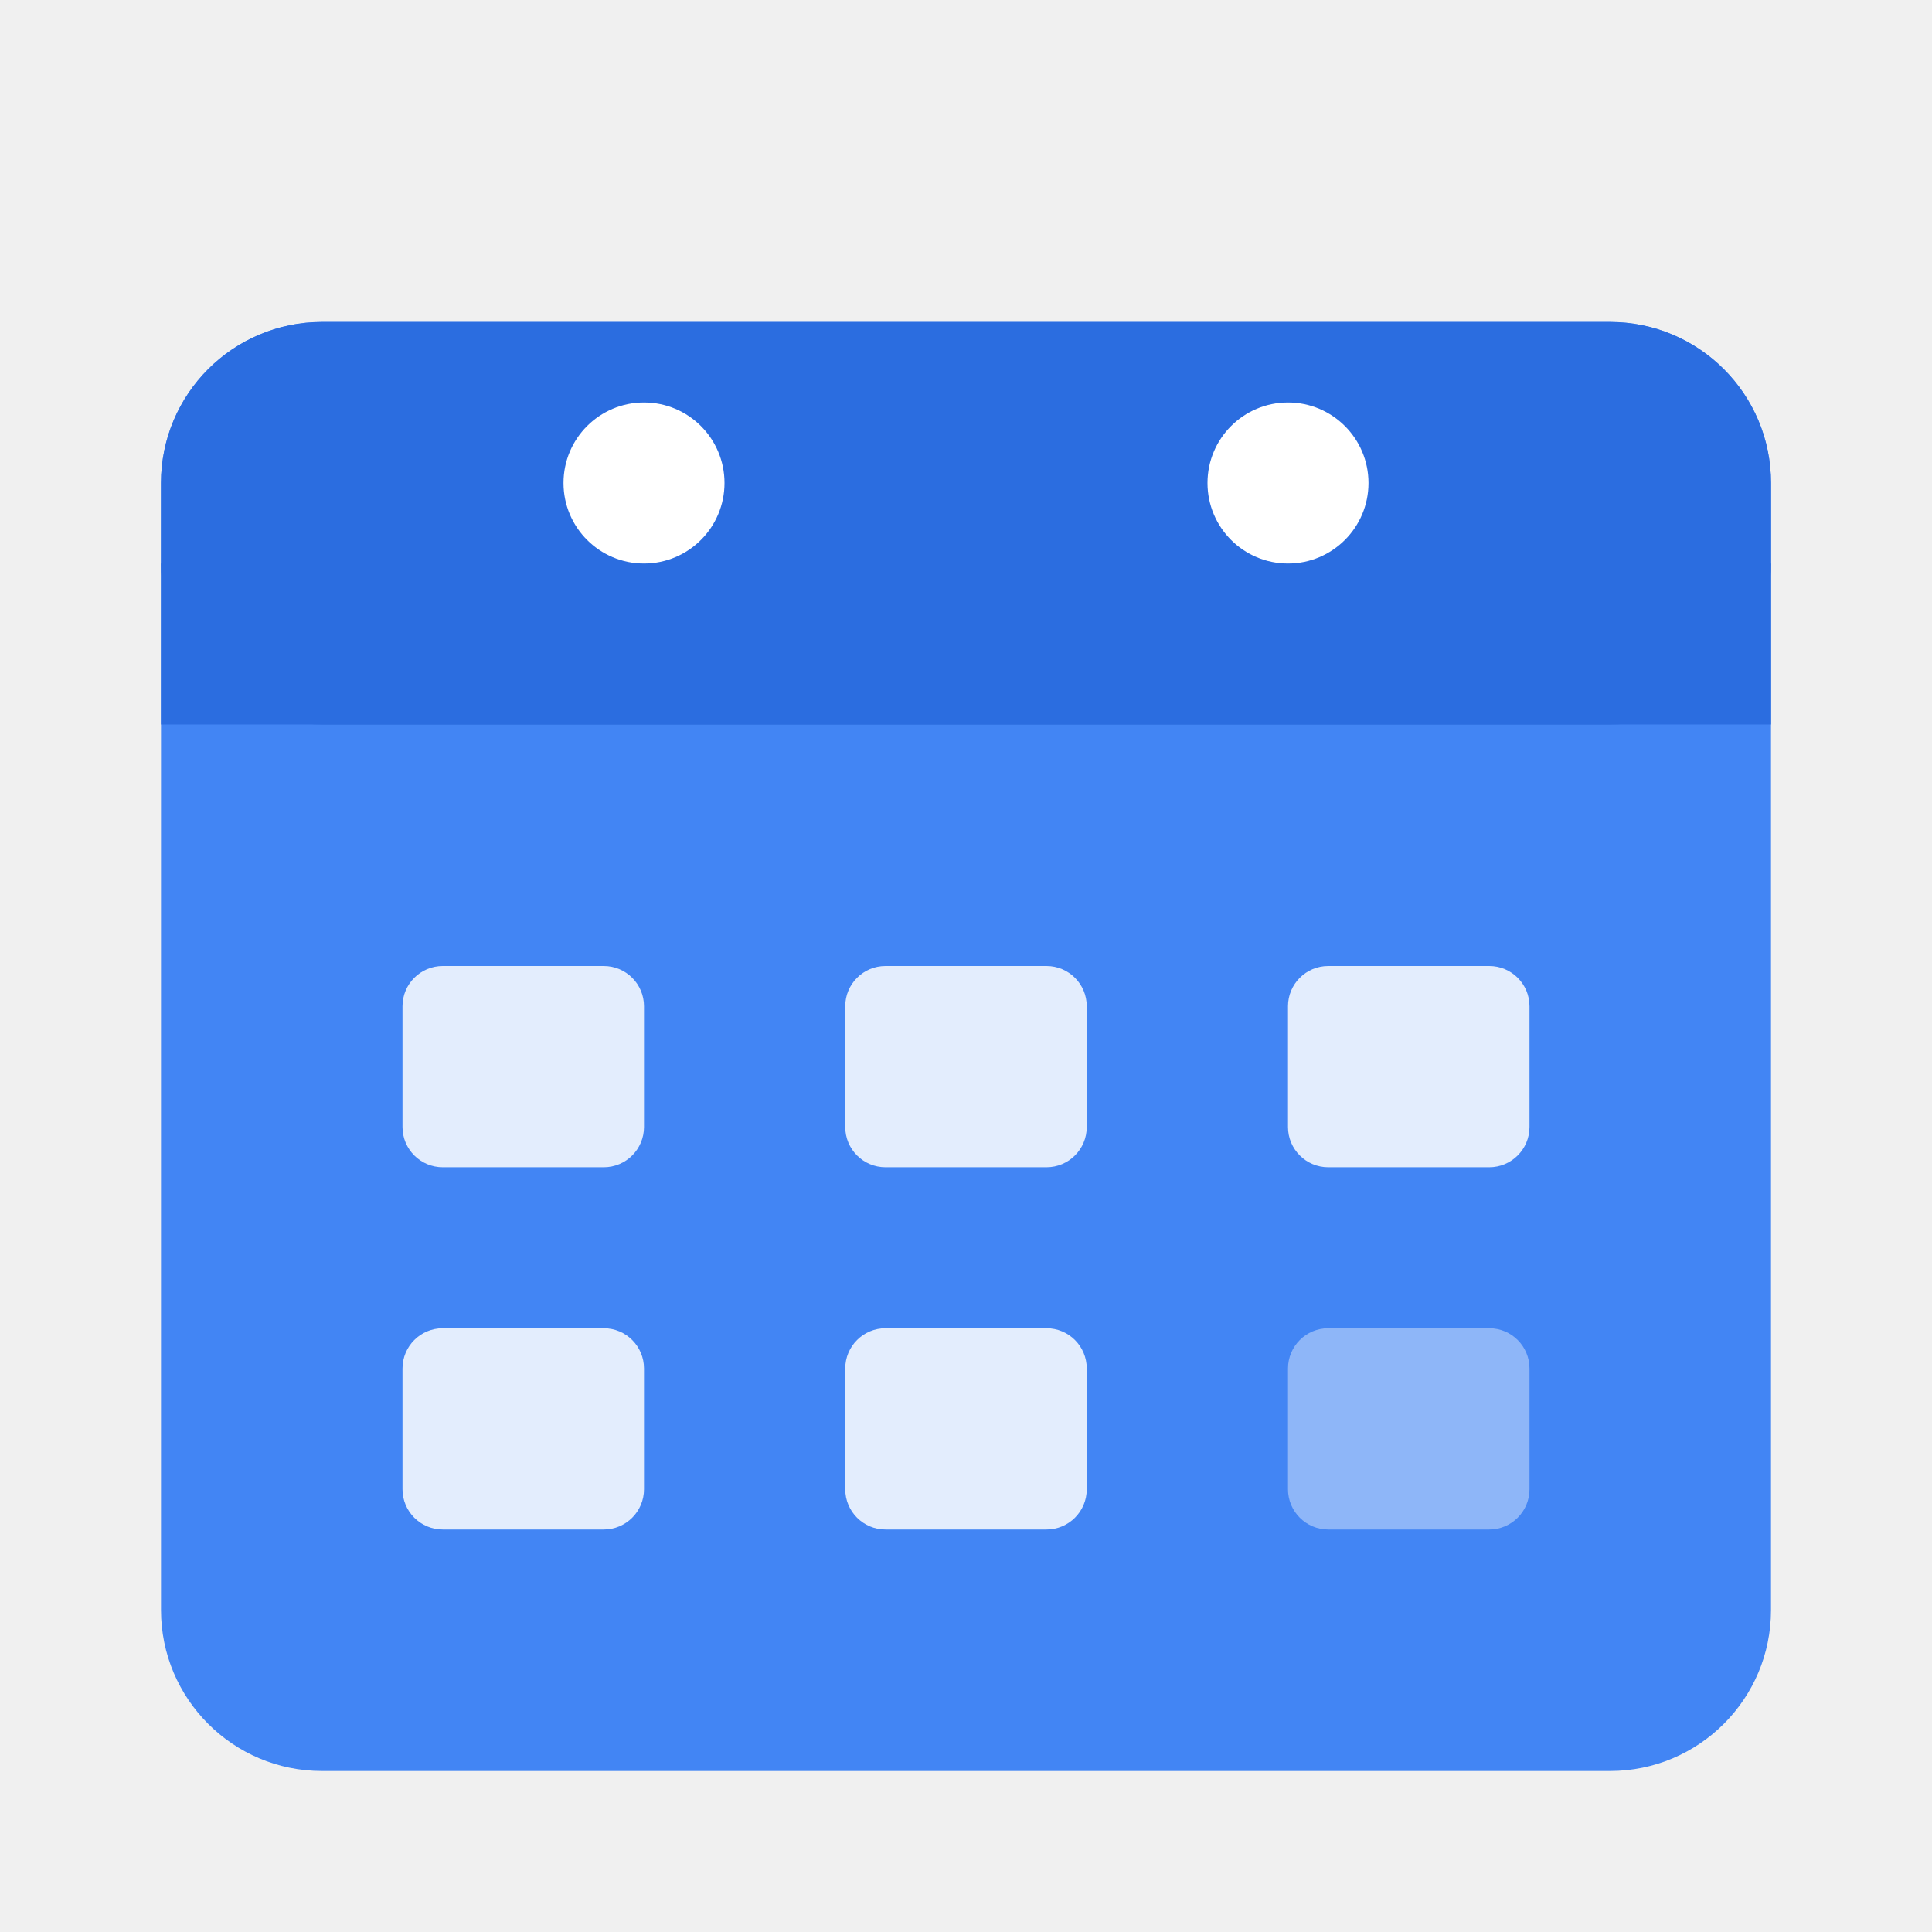
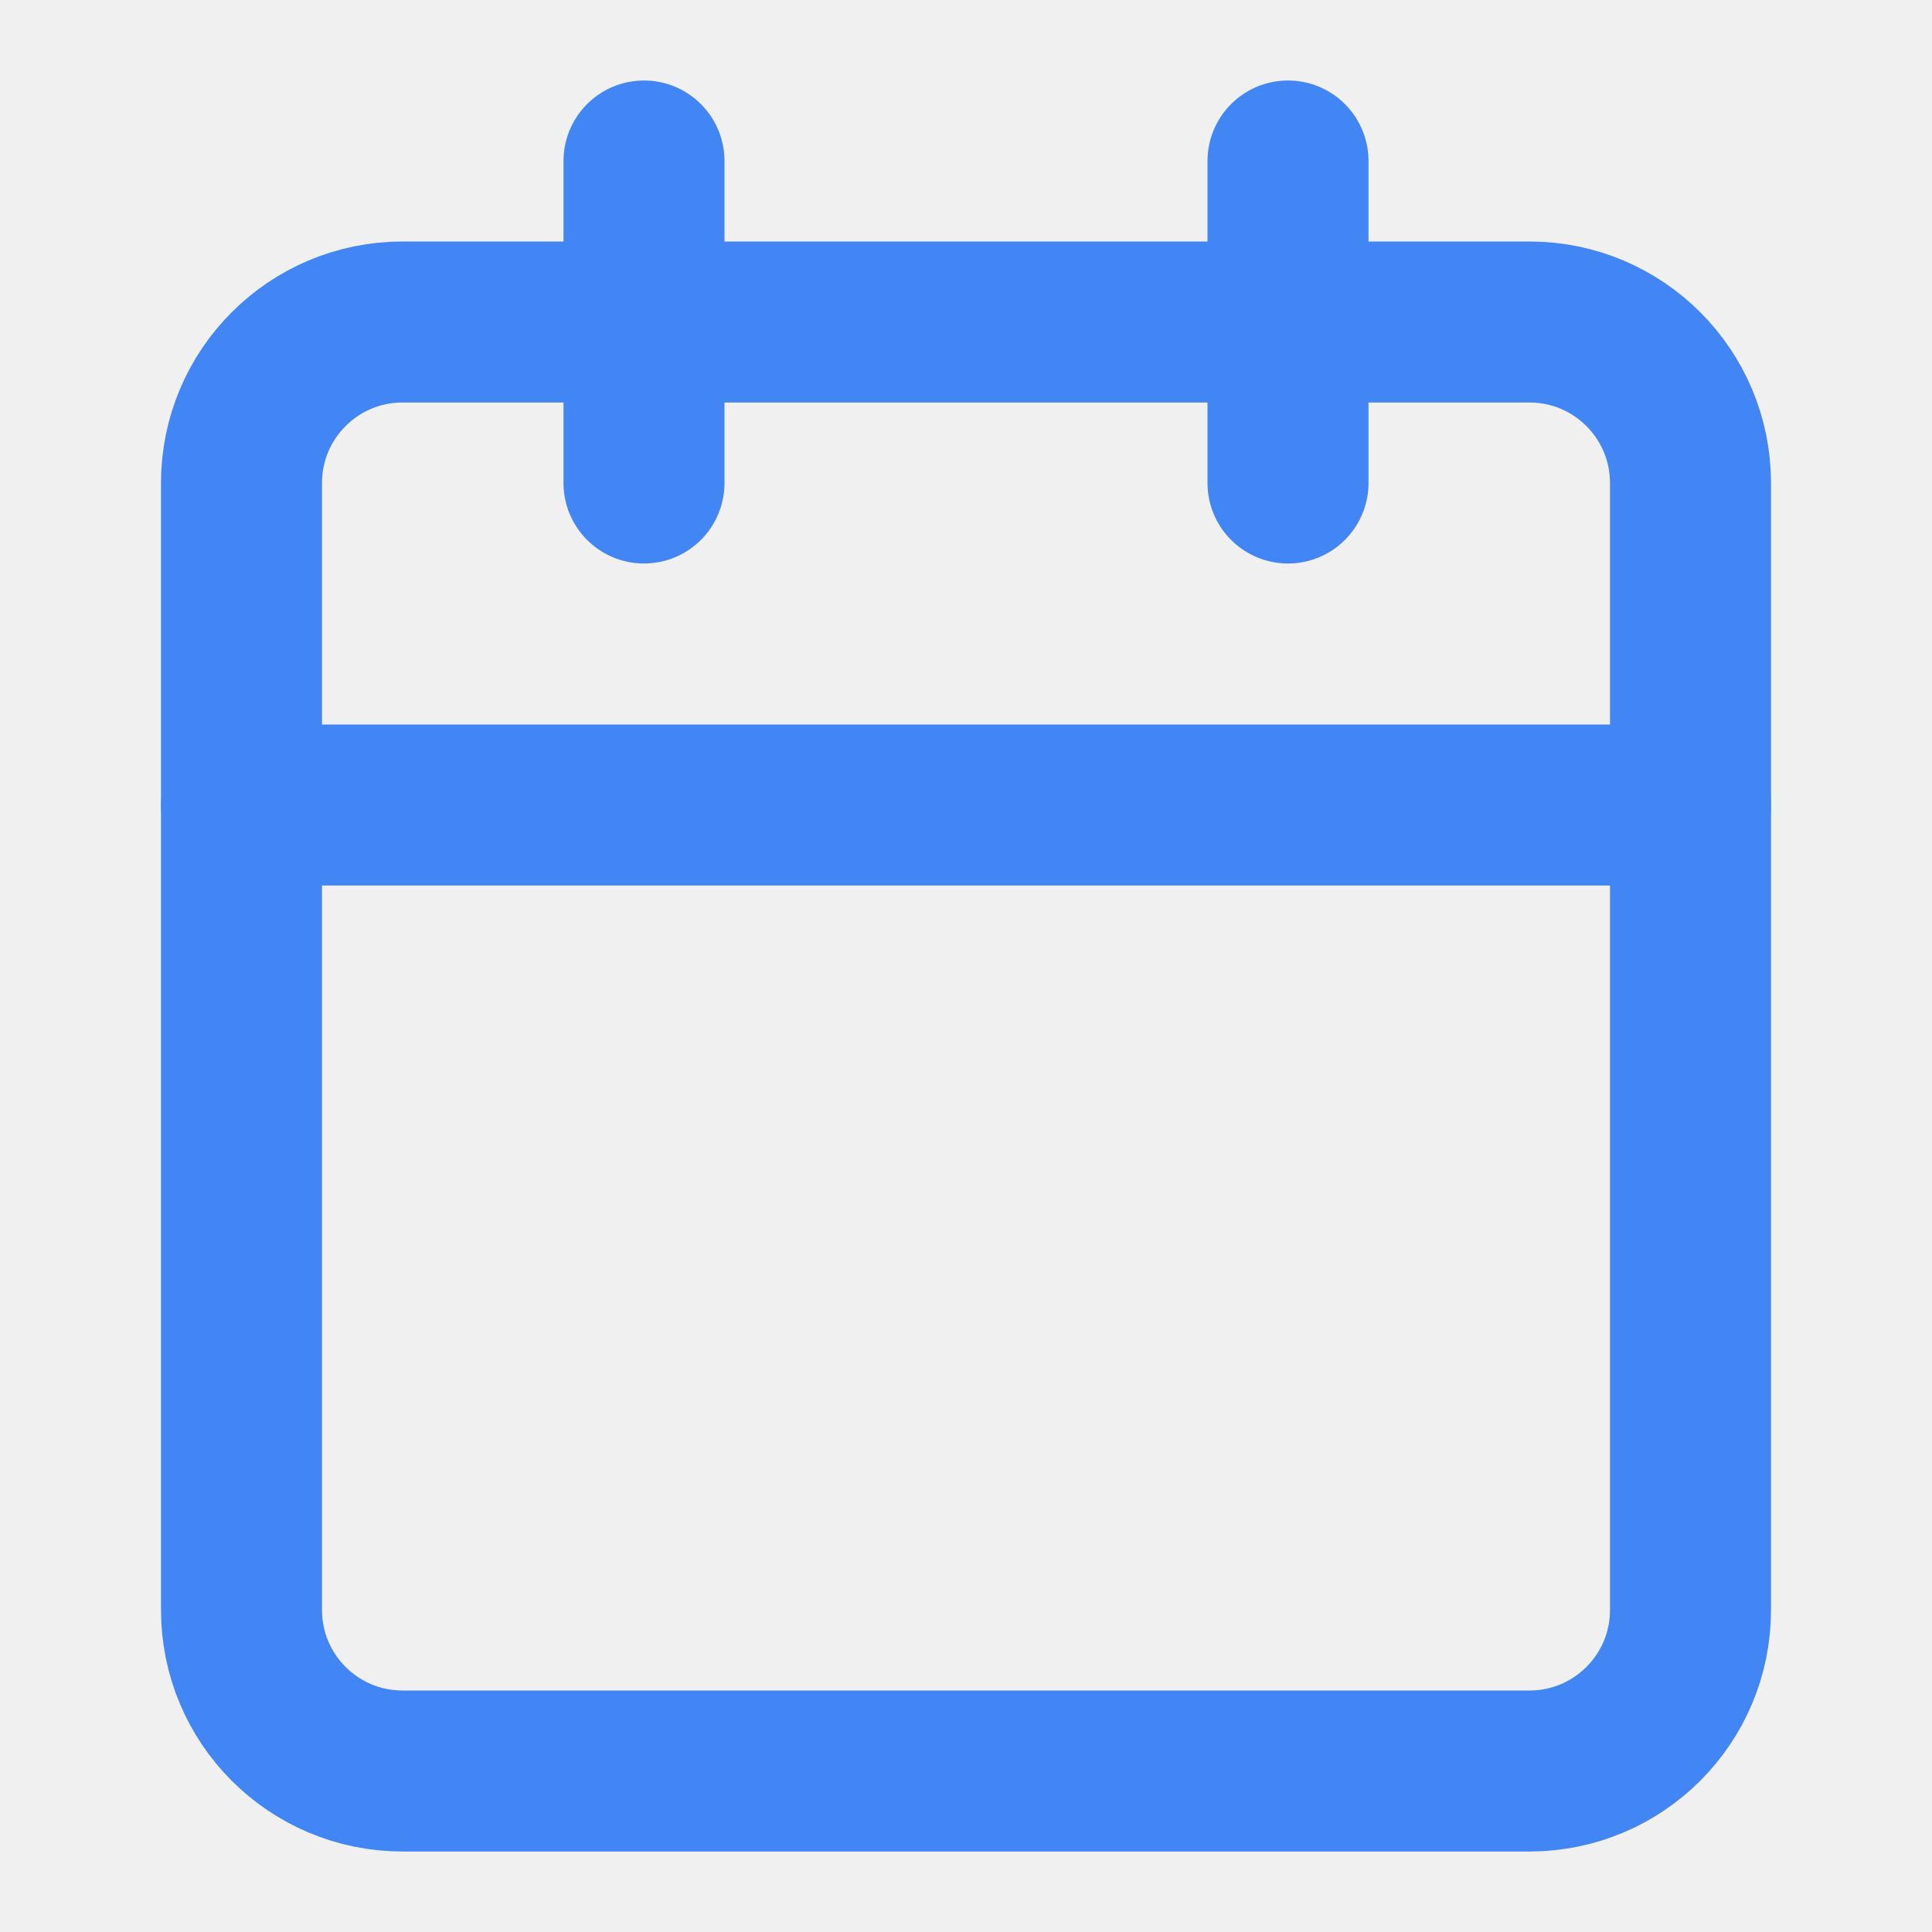
- <svg xmlns="http://www.w3.org/2000/svg" viewBox="0 0 48 48">
-   <rect x="4" y="8" width="40" height="36" rx="4" fill="#4285f4" />
-   <rect x="4" y="8" width="40" height="10" rx="4" fill="#2b6de0" />
-   <rect x="4" y="14" width="40" height="4" fill="#2b6de0" />
-   <circle cx="16" cy="12" r="2" fill="#fff" />
-   <circle cx="32" cy="12" r="2" fill="#fff" />
-   <rect x="10" y="24" width="6" height="5" rx="1" fill="rgba(255,255,255,.85)" />
-   <rect x="21" y="24" width="6" height="5" rx="1" fill="rgba(255,255,255,.85)" />
-   <rect x="32" y="24" width="6" height="5" rx="1" fill="rgba(255,255,255,.85)" />
-   <rect x="10" y="33" width="6" height="5" rx="1" fill="rgba(255,255,255,.85)" />
-   <rect x="21" y="33" width="6" height="5" rx="1" fill="rgba(255,255,255,.85)" />
-   <rect x="32" y="33" width="6" height="5" rx="1" fill="rgba(255,255,255,.4)" />
+ <svg xmlns="http://www.w3.org/2000/svg" viewBox="0 0 24 24" fill="none" stroke="#4285f4" stroke-width="2" stroke-linecap="round" stroke-linejoin="round">
+   <rect x="3" y="4" width="18" height="18" rx="2" />
+   <line x1="16" y1="2" x2="16" y2="6" />
+   <line x1="8" y1="2" x2="8" y2="6" />
+   <line x1="3" y1="10" x2="21" y2="10" />
</svg>
